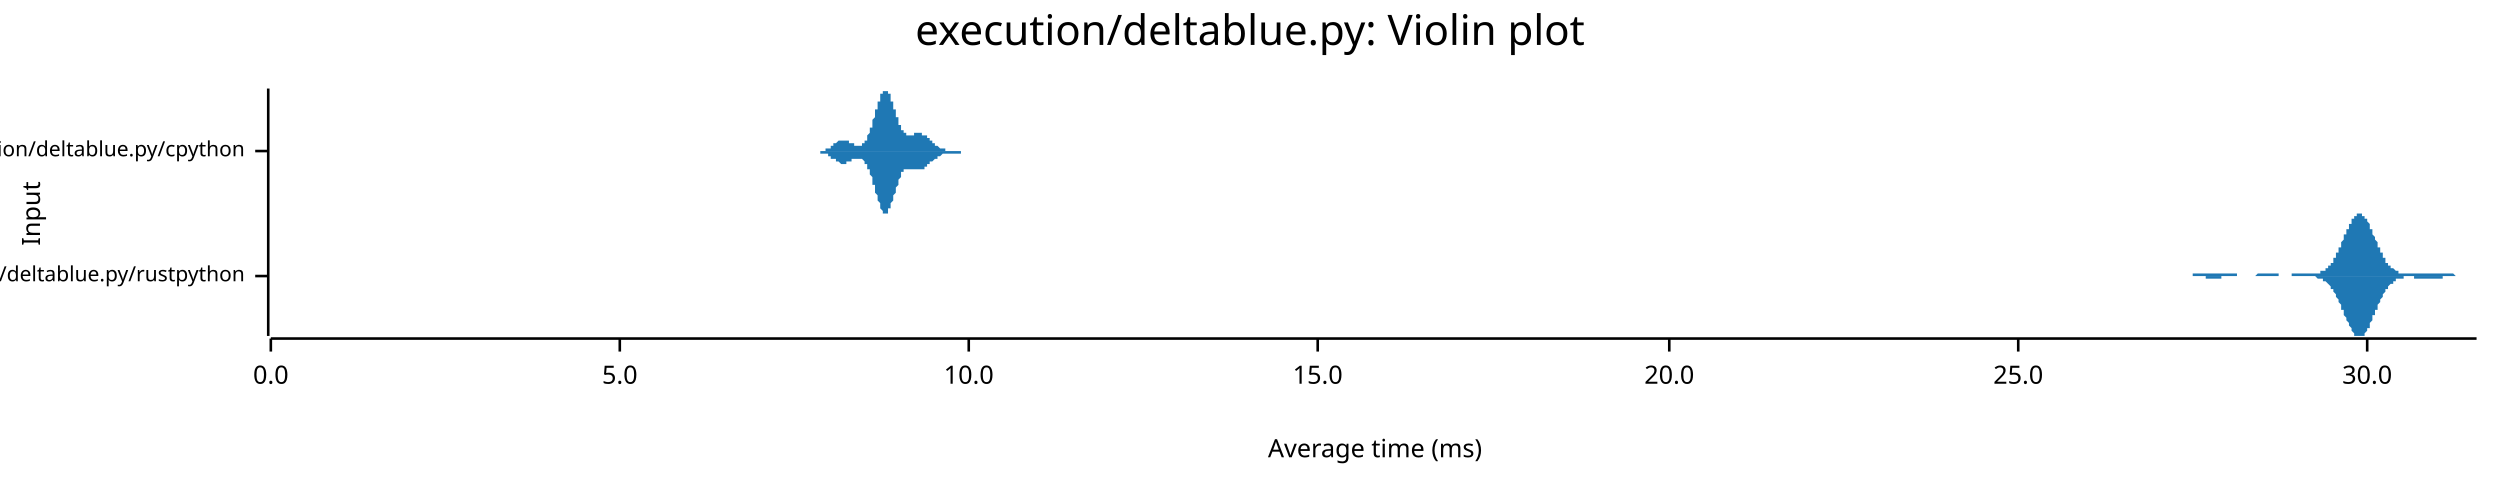
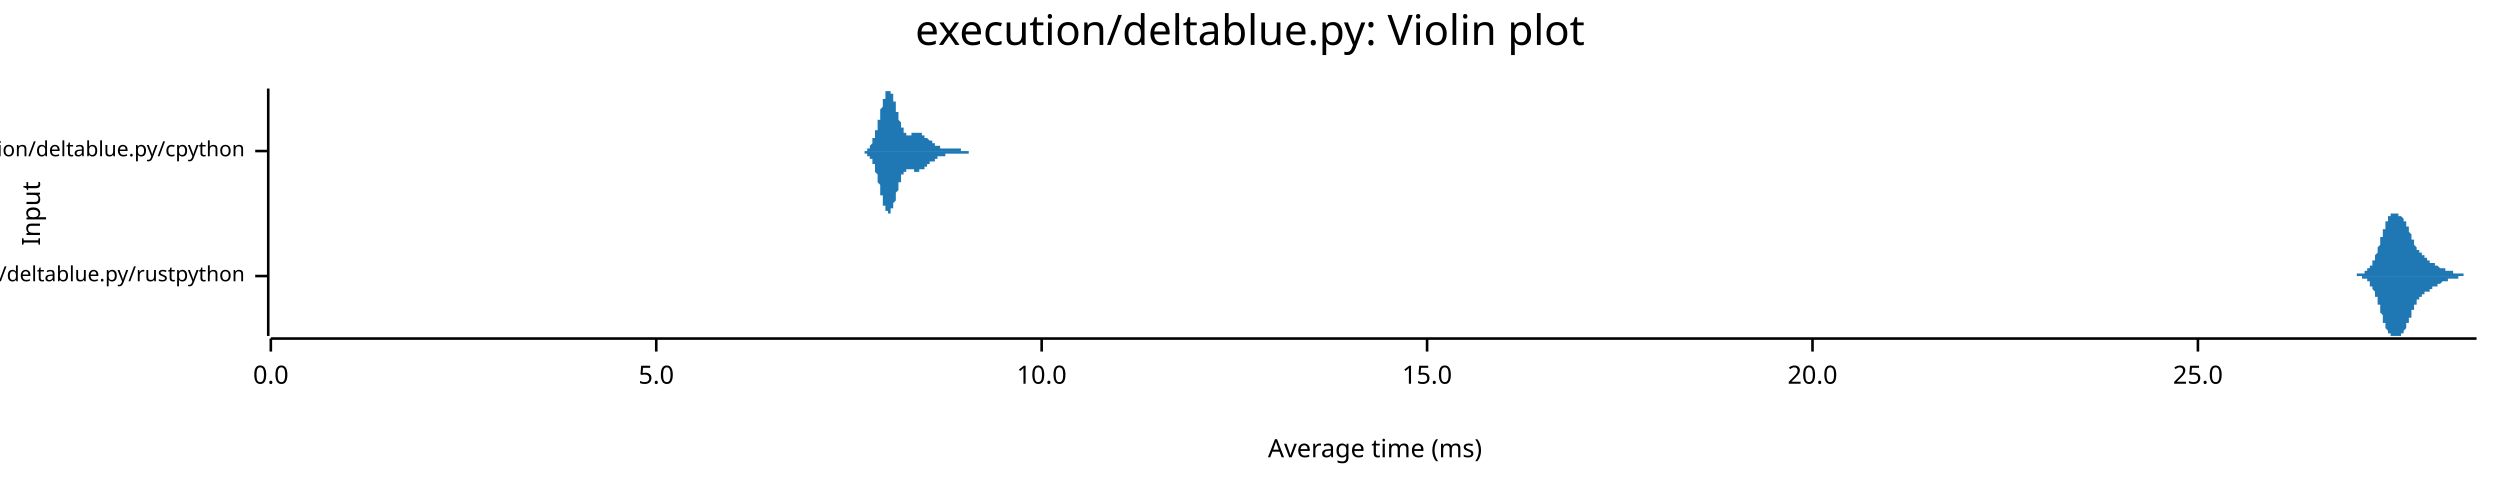
<svg xmlns="http://www.w3.org/2000/svg" width="960" height="186" viewBox="0 0 960 186">
  <text x="480" y="5" dy="0.76em" text-anchor="middle" font-family="sans-serif" font-size="16.129" opacity="1" fill="#000000">
execution/deltablue.py: Violin plot
</text>
  <text x="8" y="82" dy="0.76em" text-anchor="middle" font-family="sans-serif" font-size="9.677" opacity="1" fill="#000000" transform="rotate(270, 8, 82)">
Input
</text>
  <text x="528" y="178" dy="-0.5ex" text-anchor="middle" font-family="sans-serif" font-size="9.677" opacity="1" fill="#000000">
Average time (ms)
</text>
  <polyline fill="none" opacity="1" stroke="#000000" stroke-width="1" points="103,34 103,129 " />
  <text x="94" y="106" dy="0.5ex" text-anchor="end" font-family="sans-serif" font-size="8.065" opacity="1" fill="#000000">
execution/deltablue.py/rustpython
</text>
  <polyline fill="none" opacity="1" stroke="#000000" stroke-width="1" points="98,106 103,106 " />
  <text x="94" y="58" dy="0.5ex" text-anchor="end" font-family="sans-serif" font-size="8.065" opacity="1" fill="#000000">
execution/deltablue.py/cpython
</text>
  <polyline fill="none" opacity="1" stroke="#000000" stroke-width="1" points="98,58 103,58 " />
  <polyline fill="none" opacity="1" stroke="#000000" stroke-width="1" points="104,130 951,130 " />
  <text x="104" y="140" dy="0.76em" text-anchor="middle" font-family="sans-serif" font-size="9.677" opacity="1" fill="#000000">
0.0
</text>
  <polyline fill="none" opacity="1" stroke="#000000" stroke-width="1" points="104,130 104,135 " />
-   <text x="238" y="140" dy="0.76em" text-anchor="middle" font-family="sans-serif" font-size="9.677" opacity="1" fill="#000000">
+   <text x="252" y="140" dy="0.76em" text-anchor="middle" font-family="sans-serif" font-size="9.677" opacity="1" fill="#000000">
5.0
</text>
-   <polyline fill="none" opacity="1" stroke="#000000" stroke-width="1" points="238,130 238,135 " />
-   <text x="372" y="140" dy="0.76em" text-anchor="middle" font-family="sans-serif" font-size="9.677" opacity="1" fill="#000000">
+   <polyline fill="none" opacity="1" stroke="#000000" stroke-width="1" points="252,130 252,135 " />
+   <text x="400" y="140" dy="0.76em" text-anchor="middle" font-family="sans-serif" font-size="9.677" opacity="1" fill="#000000">
10.0
</text>
-   <polyline fill="none" opacity="1" stroke="#000000" stroke-width="1" points="372,130 372,135 " />
-   <text x="506" y="140" dy="0.76em" text-anchor="middle" font-family="sans-serif" font-size="9.677" opacity="1" fill="#000000">
+   <polyline fill="none" opacity="1" stroke="#000000" stroke-width="1" points="400,130 400,135 " />
+   <text x="548" y="140" dy="0.76em" text-anchor="middle" font-family="sans-serif" font-size="9.677" opacity="1" fill="#000000">
15.0
</text>
-   <polyline fill="none" opacity="1" stroke="#000000" stroke-width="1" points="506,130 506,135 " />
-   <text x="641" y="140" dy="0.76em" text-anchor="middle" font-family="sans-serif" font-size="9.677" opacity="1" fill="#000000">
+   <polyline fill="none" opacity="1" stroke="#000000" stroke-width="1" points="548,130 548,135 " />
+   <text x="696" y="140" dy="0.76em" text-anchor="middle" font-family="sans-serif" font-size="9.677" opacity="1" fill="#000000">
20.0
</text>
-   <polyline fill="none" opacity="1" stroke="#000000" stroke-width="1" points="641,130 641,135 " />
-   <text x="775" y="140" dy="0.76em" text-anchor="middle" font-family="sans-serif" font-size="9.677" opacity="1" fill="#000000">
+   <polyline fill="none" opacity="1" stroke="#000000" stroke-width="1" points="696,130 696,135 " />
+   <text x="844" y="140" dy="0.76em" text-anchor="middle" font-family="sans-serif" font-size="9.677" opacity="1" fill="#000000">
25.0
</text>
-   <polyline fill="none" opacity="1" stroke="#000000" stroke-width="1" points="775,130 775,135 " />
-   <text x="909" y="140" dy="0.76em" text-anchor="middle" font-family="sans-serif" font-size="9.677" opacity="1" fill="#000000">
- 30.0
- </text>
-   <polyline fill="none" opacity="1" stroke="#000000" stroke-width="1" points="909,130 909,135 " />
-   <polygon opacity="1" fill="#1F78B4" points="834,106 835,106 835,106 835,106 835,106 835,106 836,106 836,106 836,106 836,106 837,106 837,106 837,106 837,106 838,106 838,106 838,106 838,106 838,106 839,106 839,106 839,106 839,106 840,106 840,106 840,106 840,106 841,106 841,106 841,106 841,106 841,106 842,106 842,105 842,105 842,105 843,105 843,105 843,105 843,105 844,105 844,105 844,105 844,105 845,105 845,105 845,105 845,105 845,105 846,105 846,105 846,105 846,105 847,105 847,105 847,105 847,105 848,105 848,105 848,105 848,105 848,105 849,105 849,105 849,105 849,105 850,105 850,105 850,105 850,105 851,105 851,105 851,105 851,105 852,105 852,105 852,105 852,105 852,105 853,105 853,105 853,105 853,105 854,105 854,105 854,105 854,105 855,105 855,105 855,105 855,105 855,105 856,105 856,105 856,105 856,105 857,105 857,105 857,105 857,105 858,105 858,105 858,105 858,105 858,105 859,105 859,106 859,106 859,106 860,106 860,106 860,106 860,106 861,106 861,106 861,106 861,106 862,106 862,106 862,106 862,106 862,106 863,106 863,106 863,106 863,106 864,106 864,106 864,106 864,106 865,106 865,106 865,106 865,106 865,106 866,106 866,106 866,106 866,106 867,105 867,105 867,105 867,105 868,105 868,105 868,105 868,105 869,105 869,105 869,105 869,105 869,105 870,105 870,105 870,105 870,105 871,105 871,105 871,105 871,105 872,105 872,105 872,105 872,105 872,105 873,105 873,105 873,105 873,105 874,105 874,105 874,105 874,105 875,105 875,106 875,106 875,106 876,106 876,106 876,106 876,106 876,106 877,106 877,106 877,106 877,106 878,106 878,106 878,106 878,106 879,106 879,106 879,106 879,106 879,106 880,106 880,105 880,105 880,105 881,105 881,105 881,105 881,105 882,105 882,105 882,105 882,105 882,105 883,105 883,105 883,105 883,105 884,105 884,105 884,105 884,105 885,105 885,105 885,105 885,105 886,105 886,105 886,105 886,105 886,105 887,105 887,105 887,105 887,105 888,105 888,105 888,105 888,105 889,105 889,105 889,105 889,105 889,105 890,105 890,105 890,105 890,105 891,105 891,105 891,105 891,104 892,104 892,104 892,104 892,104 893,104 893,104 893,103 893,103 893,103 894,103 894,103 894,102 894,102 895,102 895,102 895,101 895,101 896,101 896,100 896,100 896,100 896,99 897,99 897,98 897,98 897,97 898,97 898,96 898,96 898,95 899,95 899,94 899,94 899,93 899,93 900,92 900,92 900,91 900,90 901,90 901,89 901,89 901,88 902,88 902,87 902,87 902,86 903,86 903,85 903,85 903,84 903,84 904,84 904,83 904,83 904,83 905,83 905,82 905,82 905,82 906,82 906,82 906,82 906,82 906,82 907,82 907,82 907,82 907,83 908,83 908,83 908,84 908,84 909,84 909,85 909,85 909,85 910,86 910,86 910,87 910,87 910,88 911,88 911,89 911,89 911,90 912,91 912,91 912,92 912,92 913,93 913,93 913,94 913,94 913,95 914,95 914,96 914,96 914,97 915,97 915,98 915,98 915,99 916,99 916,99 916,100 916,100 916,101 917,101 917,101 917,101 917,102 918,102 918,102 918,102 918,103 919,103 919,103 919,103 919,103 920,104 920,104 920,104 920,104 920,104 921,104 921,104 921,104 921,105 922,105 922,105 922,105 922,105 923,105 923,105 923,105 923,105 923,105 924,105 924,105 924,105 924,105 925,105 925,105 925,105 925,105 926,105 926,105 926,105 926,105 927,105 927,105 927,105 927,105 927,105 928,105 928,105 928,105 928,105 929,105 929,105 929,105 929,105 930,105 930,105 930,105 930,105 930,105 931,105 931,105 931,105 931,105 932,105 932,105 932,105 932,105 933,105 933,105 933,105 933,105 933,105 934,105 934,105 934,105 934,105 935,105 935,105 935,105 935,105 936,105 936,105 936,105 936,105 937,105 937,105 937,105 937,105 937,105 938,105 938,105 938,105 938,105 939,105 939,105 939,105 939,105 940,105 940,105 940,105 940,105 940,105 941,105 941,105 941,105 941,105 942,105 942,105 942,105 942,105 943,106 943,106 943,106 943,106 944,106 944,106 944,106 944,106 944,106 945,106 945,106 945,106 945,106 946,106 946,106 946,106 946,106 947,106 947,106 947,106 947,106 947,106 948,106 948,106 948,106 948,106 949,106 949,106 949,106 949,106 950,106 950,106 950,106 950,106 951,106 951,106 834,106 " />
-   <polygon opacity="1" fill="#1F78B4" points="834,106 835,106 835,106 835,106 835,106 835,106 836,106 836,106 836,106 836,106 837,106 837,106 837,106 837,106 838,106 838,106 838,106 838,106 838,106 839,106 839,106 839,106 839,106 840,106 840,106 840,106 840,106 841,106 841,106 841,106 841,106 841,106 842,106 842,106 842,106 842,106 843,106 843,106 843,106 843,106 844,106 844,106 844,106 844,106 845,106 845,106 845,106 845,106 845,106 846,106 846,106 846,106 846,106 847,106 847,106 847,107 847,107 848,107 848,107 848,107 848,107 848,107 849,107 849,107 849,107 849,107 850,107 850,107 850,107 850,107 851,107 851,107 851,107 851,107 852,107 852,107 852,107 852,107 852,107 853,107 853,107 853,107 853,106 854,106 854,106 854,106 854,106 855,106 855,106 855,106 855,106 855,106 856,106 856,106 856,106 856,106 857,106 857,106 857,106 857,106 858,106 858,106 858,106 858,106 858,106 859,106 859,106 859,106 859,106 860,106 860,106 860,106 860,106 861,106 861,106 861,106 861,106 862,106 862,106 862,106 862,106 862,106 863,106 863,106 863,106 863,106 864,106 864,106 864,106 864,106 865,106 865,106 865,106 865,106 865,106 866,106 866,106 866,106 866,106 867,106 867,106 867,106 867,106 868,106 868,106 868,106 868,106 869,106 869,106 869,106 869,106 869,106 870,106 870,106 870,106 870,106 871,106 871,106 871,106 871,106 872,106 872,106 872,106 872,106 872,106 873,106 873,106 873,106 873,106 874,106 874,106 874,106 874,106 875,106 875,106 875,106 875,106 876,106 876,106 876,106 876,106 876,106 877,106 877,106 877,106 877,106 878,106 878,106 878,106 878,106 879,106 879,106 879,106 879,106 879,106 880,106 880,106 880,106 880,106 881,106 881,106 881,106 881,106 882,106 882,106 882,106 882,106 882,106 883,106 883,106 883,106 883,106 884,106 884,106 884,106 884,106 885,106 885,106 885,106 885,106 886,106 886,106 886,106 886,106 886,106 887,106 887,106 887,106 887,106 888,106 888,106 888,106 888,106 889,106 889,106 889,106 889,106 889,106 890,107 890,107 890,107 890,107 891,107 891,107 891,107 891,107 892,107 892,107 892,107 892,108 893,108 893,108 893,108 893,108 893,108 894,109 894,109 894,109 894,109 895,110 895,110 895,110 895,111 896,111 896,111 896,112 896,112 896,112 897,113 897,113 897,114 897,114 898,115 898,115 898,116 898,116 899,117 899,117 899,118 899,118 899,119 900,119 900,120 900,121 900,121 901,122 901,122 901,123 901,123 902,124 902,124 902,125 902,125 903,126 903,126 903,127 903,127 903,127 904,128 904,128 904,128 904,129 905,129 905,129 905,129 905,129 906,129 906,129 906,129 906,129 906,129 907,129 907,129 907,129 907,129 908,129 908,128 908,128 908,128 909,127 909,127 909,127 909,126 910,126 910,125 910,125 910,124 910,124 911,123 911,123 911,122 911,121 912,121 912,120 912,120 912,119 913,119 913,118 913,118 913,117 913,117 914,116 914,116 914,115 914,115 915,114 915,114 915,113 915,113 916,112 916,112 916,112 916,111 916,111 917,111 917,110 917,110 917,110 918,109 918,109 918,109 918,109 919,109 919,108 919,108 919,108 920,108 920,108 920,108 920,107 920,107 921,107 921,107 921,107 921,107 922,107 922,107 922,107 922,107 923,107 923,107 923,107 923,106 923,106 924,106 924,106 924,106 924,106 925,106 925,106 925,106 925,106 926,106 926,106 926,106 926,106 927,106 927,106 927,106 927,106 927,107 928,107 928,107 928,107 928,107 929,107 929,107 929,107 929,107 930,107 930,107 930,107 930,107 930,107 931,107 931,107 931,107 931,107 932,107 932,107 932,107 932,107 933,107 933,107 933,107 933,107 933,107 934,107 934,107 934,107 934,107 935,107 935,107 935,107 935,107 936,107 936,107 936,107 936,107 937,107 937,107 937,107 937,107 937,107 938,107 938,106 938,106 938,106 939,106 939,106 939,106 939,106 940,106 940,106 940,106 940,106 940,106 941,106 941,106 941,106 941,106 942,106 942,106 942,106 942,106 943,106 943,106 943,106 943,106 944,106 944,106 944,106 944,106 944,106 945,106 945,106 945,106 945,106 946,106 946,106 946,106 946,106 947,106 947,106 947,106 947,106 947,106 948,106 948,106 948,106 948,106 949,106 949,106 949,106 949,106 950,106 950,106 950,106 950,106 951,106 951,106 834,106 " />
-   <polygon opacity="1" fill="#1F78B4" points="312,58 312,58 312,58 312,58 312,58 312,58 312,58 312,58 313,58 313,58 313,58 313,58 313,58 313,58 313,58 314,58 314,58 314,58 314,58 314,58 314,58 314,58 314,58 315,58 315,58 315,58 315,58 315,58 315,58 315,58 315,58 316,58 316,58 316,58 316,58 316,58 316,58 316,58 317,58 317,58 317,57 317,57 317,57 317,57 317,57 317,57 318,57 318,57 318,57 318,57 318,57 318,57 318,57 318,57 319,57 319,56 319,56 319,56 319,56 319,56 319,56 319,56 320,56 320,56 320,56 320,56 320,55 320,55 320,55 321,55 321,55 321,55 321,55 321,55 321,55 321,55 321,55 322,54 322,54 322,54 322,54 322,54 322,54 322,54 322,54 323,54 323,54 323,54 323,54 323,54 323,54 323,54 324,54 324,54 324,54 324,54 324,54 324,54 324,54 324,54 325,54 325,54 325,54 325,54 325,54 325,54 325,54 325,54 326,54 326,54 326,54 326,54 326,54 326,54 326,54 326,55 327,55 327,55 327,55 327,55 327,55 327,55 327,55 328,55 328,55 328,55 328,55 328,55 328,55 328,55 328,56 329,56 329,56 329,56 329,56 329,56 329,56 329,56 329,56 330,56 330,56 330,56 330,56 330,56 330,56 330,56 331,56 331,56 331,56 331,55 331,55 331,55 331,55 331,55 332,55 332,55 332,55 332,55 332,54 332,54 332,54 332,54 333,54 333,53 333,53 333,53 333,53 333,52 333,52 333,52 334,51 334,51 334,51 334,50 334,50 334,50 334,49 335,49 335,48 335,48 335,48 335,47 335,47 335,46 335,46 336,45 336,45 336,44 336,44 336,44 336,43 336,43 336,42 337,42 337,41 337,41 337,40 337,40 337,39 337,39 338,39 338,38 338,38 338,38 338,37 338,37 338,37 338,36 339,36 339,36 339,35 339,35 339,35 339,35 339,35 339,35 340,35 340,35 340,35 340,34 340,35 340,35 340,35 340,35 341,35 341,35 341,35 341,35 341,36 341,36 341,36 342,36 342,37 342,37 342,37 342,38 342,38 342,38 342,39 343,39 343,39 343,40 343,40 343,41 343,41 343,42 343,42 344,42 344,43 344,43 344,44 344,44 344,45 344,45 345,45 345,46 345,46 345,46 345,47 345,47 345,48 345,48 346,48 346,49 346,49 346,49 346,49 346,50 346,50 346,50 347,50 347,50 347,51 347,51 347,51 347,51 347,51 347,51 348,51 348,52 348,52 348,52 348,52 348,52 348,52 349,52 349,52 349,52 349,52 349,52 349,52 349,52 349,52 350,52 350,52 350,52 350,52 350,52 350,52 350,52 350,52 351,52 351,51 351,51 351,51 351,51 351,51 351,51 352,51 352,51 352,51 352,51 352,51 352,51 352,51 352,51 353,51 353,51 353,51 353,51 353,51 353,51 353,51 353,51 354,51 354,51 354,51 354,51 354,51 354,51 354,51 354,52 355,52 355,52 355,52 355,52 355,52 355,52 355,52 356,52 356,52 356,53 356,53 356,53 356,53 356,53 356,53 357,53 357,53 357,53 357,54 357,54 357,54 357,54 357,54 358,54 358,54 358,54 358,55 358,55 358,55 358,55 359,55 359,55 359,55 359,55 359,56 359,56 359,56 359,56 360,56 360,56 360,56 360,56 360,56 360,56 360,56 360,56 361,57 361,57 361,57 361,57 361,57 361,57 361,57 361,57 362,57 362,57 362,57 362,57 362,57 362,57 362,57 363,57 363,57 363,57 363,57 363,57 363,57 363,57 363,58 364,58 364,58 364,58 364,58 364,58 364,58 364,58 364,58 365,58 365,58 365,58 365,58 365,58 365,58 365,58 366,58 366,58 366,58 366,58 366,58 366,58 366,58 366,58 367,58 367,58 367,58 367,58 367,58 367,58 367,58 367,58 368,58 368,58 368,58 368,58 368,58 368,58 368,58 368,58 369,58 369,58 369,58 369,58 369,58 369,58 369,58 370,58 370,58 370,58 370,58 370,58 370,58 370,58 370,58 371,58 371,58 371,58 371,58 371,58 371,58 371,58 371,58 372,58 372,58 372,58 372,58 372,58 372,58 372,58 373,58 373,58 373,58 373,58 373,58 373,58 373,58 373,58 374,58 374,58 374,58 374,58 374,58 374,58 374,58 374,58 375,58 375,58 375,58 375,58 375,58 375,58 375,58 375,58 376,58 376,58 376,58 376,58 376,58 376,58 376,58 312,58 " />
-   <polygon opacity="1" fill="#1F78B4" points="312,58 312,58 312,58 312,58 312,58 312,58 312,58 312,58 313,58 313,58 313,58 313,58 313,58 313,58 313,58 314,58 314,58 314,58 314,58 314,58 314,58 314,58 314,58 315,58 315,58 315,59 315,59 315,59 315,59 315,59 315,59 316,59 316,59 316,59 316,59 316,59 316,59 316,59 317,59 317,59 317,59 317,59 317,59 317,59 317,59 317,59 318,59 318,59 318,60 318,60 318,60 318,60 318,60 318,60 319,60 319,60 319,60 319,60 319,60 319,60 319,60 319,61 320,61 320,61 320,61 320,61 320,61 320,61 320,61 321,61 321,61 321,61 321,62 321,62 321,62 321,62 321,62 322,62 322,62 322,62 322,62 322,62 322,62 322,62 322,62 323,63 323,63 323,63 323,63 323,63 323,63 323,63 324,63 324,63 324,63 324,63 324,63 324,63 324,63 324,63 325,63 325,63 325,63 325,63 325,63 325,63 325,63 325,62 326,62 326,62 326,62 326,62 326,62 326,62 326,62 326,62 327,62 327,62 327,62 327,62 327,62 327,62 327,61 328,61 328,61 328,61 328,61 328,61 328,61 328,61 328,61 329,61 329,61 329,61 329,61 329,61 329,61 329,61 329,61 330,61 330,61 330,61 330,61 330,61 330,61 330,61 331,61 331,61 331,61 331,61 331,61 331,61 331,61 331,61 332,62 332,62 332,62 332,62 332,62 332,62 332,63 332,63 333,63 333,63 333,63 333,64 333,64 333,64 333,64 333,65 334,65 334,65 334,66 334,66 334,67 334,67 334,67 335,68 335,68 335,68 335,69 335,69 335,70 335,70 335,71 336,71 336,72 336,72 336,73 336,73 336,73 336,74 336,74 337,75 337,75 337,76 337,76 337,77 337,77 337,77 338,78 338,78 338,79 338,79 338,79 338,80 338,80 338,80 339,81 339,81 339,81 339,81 339,81 339,82 339,82 339,82 340,82 340,82 340,82 340,82 340,82 340,82 340,82 340,82 341,82 341,82 341,81 341,81 341,81 341,81 341,80 342,80 342,80 342,80 342,79 342,79 342,79 342,78 342,78 343,77 343,77 343,77 343,76 343,76 343,75 343,75 343,75 344,74 344,74 344,73 344,73 344,72 344,72 344,72 345,71 345,71 345,70 345,70 345,70 345,69 345,69 345,69 346,68 346,68 346,68 346,67 346,67 346,67 346,67 346,66 347,66 347,66 347,66 347,66 347,65 347,65 347,65 347,65 348,65 348,65 348,65 348,65 348,65 348,65 348,65 349,65 349,65 349,65 349,65 349,65 349,65 349,65 349,65 350,65 350,65 350,65 350,65 350,65 350,65 350,65 350,65 351,65 351,65 351,65 351,65 351,65 351,65 351,65 352,65 352,65 352,65 352,65 352,65 352,65 352,65 352,65 353,65 353,65 353,65 353,65 353,65 353,65 353,65 353,65 354,65 354,65 354,65 354,65 354,65 354,65 354,65 354,65 355,65 355,65 355,65 355,65 355,65 355,64 355,64 356,64 356,64 356,64 356,64 356,64 356,64 356,64 356,63 357,63 357,63 357,63 357,63 357,63 357,63 357,63 357,62 358,62 358,62 358,62 358,62 358,62 358,62 358,62 359,61 359,61 359,61 359,61 359,61 359,61 359,61 359,61 360,61 360,61 360,60 360,60 360,60 360,60 360,60 360,60 361,60 361,60 361,60 361,60 361,60 361,60 361,60 361,60 362,59 362,59 362,59 362,59 362,59 362,59 362,59 363,59 363,59 363,59 363,59 363,59 363,59 363,59 363,59 364,59 364,59 364,59 364,59 364,59 364,59 364,59 364,59 365,59 365,59 365,59 365,59 365,59 365,59 365,59 366,59 366,59 366,59 366,59 366,59 366,59 366,59 366,59 367,59 367,59 367,59 367,59 367,59 367,59 367,59 367,59 368,59 368,59 368,59 368,59 368,59 368,59 368,59 368,59 369,59 369,59 369,58 369,58 369,58 369,58 369,58 370,58 370,58 370,58 370,58 370,58 370,58 370,58 370,58 371,58 371,58 371,58 371,58 371,58 371,58 371,58 371,58 372,58 372,58 372,58 372,58 372,58 372,58 372,58 373,58 373,58 373,58 373,58 373,58 373,58 373,58 373,58 374,58 374,58 374,58 374,58 374,58 374,58 374,58 374,58 375,58 375,58 375,58 375,58 375,58 375,58 375,58 375,58 376,58 376,58 376,58 376,58 376,58 376,58 376,58 312,58 " />
+   <polyline fill="none" opacity="1" stroke="#000000" stroke-width="1" points="844,130 844,135 " />
+   <polygon opacity="1" fill="#1F78B4" points="902,106 902,106 902,106 902,106 902,106 902,106 902,106 902,106 903,106 903,106 903,106 903,106 903,106 903,106 903,106 903,106 903,106 903,106 904,106 904,106 904,106 904,106 904,106 904,106 904,106 904,106 904,106 904,106 905,106 905,106 905,106 905,106 905,106 905,106 905,106 905,106 905,105 905,105 906,105 906,105 906,105 906,105 906,105 906,105 906,105 906,105 906,105 906,105 906,105 907,105 907,105 907,105 907,105 907,105 907,105 907,105 907,105 907,105 907,105 908,105 908,105 908,105 908,105 908,104 908,104 908,104 908,104 908,104 908,104 909,104 909,104 909,104 909,104 909,104 909,104 909,104 909,103 909,103 909,103 910,103 910,103 910,103 910,103 910,103 910,103 910,102 910,102 910,102 910,102 910,102 911,102 911,102 911,101 911,101 911,101 911,101 911,101 911,100 911,100 911,100 912,100 912,100 912,99 912,99 912,99 912,99 912,98 912,98 912,98 912,98 913,97 913,97 913,97 913,97 913,96 913,96 913,96 913,95 913,95 913,95 914,94 914,94 914,94 914,93 914,93 914,93 914,92 914,92 914,92 914,91 914,91 915,91 915,90 915,90 915,90 915,89 915,89 915,89 915,89 915,88 915,88 916,88 916,87 916,87 916,87 916,86 916,86 916,86 916,86 916,85 916,85 917,85 917,85 917,85 917,84 917,84 917,84 917,84 917,84 917,84 917,83 918,83 918,83 918,83 918,83 918,83 918,83 918,83 918,83 918,82 918,82 918,82 919,82 919,82 919,82 919,82 919,82 919,82 919,82 919,82 919,82 919,82 920,82 920,82 920,82 920,82 920,82 920,82 920,82 920,82 920,82 920,82 921,82 921,82 921,82 921,82 921,82 921,82 921,82 921,82 921,82 921,83 922,83 922,83 922,83 922,83 922,83 922,83 922,83 922,83 922,83 922,83 922,83 923,84 923,84 923,84 923,84 923,84 923,84 923,84 923,85 923,85 923,85 924,85 924,85 924,85 924,86 924,86 924,86 924,86 924,87 924,87 924,87 925,87 925,87 925,88 925,88 925,88 925,88 925,89 925,89 925,89 925,89 926,90 926,90 926,90 926,91 926,91 926,91 926,91 926,92 926,92 926,92 926,92 927,92 927,93 927,93 927,93 927,93 927,94 927,94 927,94 927,94 927,94 928,95 928,95 928,95 928,95 928,95 928,96 928,96 928,96 928,96 928,96 929,96 929,96 929,97 929,97 929,97 929,97 929,97 929,97 929,97 929,97 930,97 930,98 930,98 930,98 930,98 930,98 930,98 930,98 930,98 930,98 931,98 931,98 931,99 931,99 931,99 931,99 931,99 931,99 931,99 931,99 931,99 932,99 932,99 932,99 932,99 932,100 932,100 932,100 932,100 932,100 932,100 933,100 933,100 933,100 933,100 933,100 933,100 933,100 933,100 933,101 933,101 934,101 934,101 934,101 934,101 934,101 934,101 934,101 934,101 934,101 934,101 935,101 935,101 935,101 935,101 935,102 935,102 935,102 935,102 935,102 935,102 935,102 936,102 936,102 936,102 936,102 936,102 936,102 936,102 936,102 936,102 936,102 937,103 937,103 937,103 937,103 937,103 937,103 937,103 937,103 937,103 937,103 938,103 938,103 938,103 938,103 938,103 938,103 938,103 938,103 938,103 938,103 939,103 939,103 939,103 939,104 939,104 939,104 939,104 939,104 939,104 939,104 939,104 940,104 940,104 940,104 940,104 940,104 940,104 940,104 940,104 940,104 940,104 941,104 941,104 941,104 941,104 941,104 941,104 941,104 941,104 941,104 941,104 942,104 942,104 942,104 942,104 942,104 942,104 942,104 942,105 942,105 942,105 943,105 943,105 943,105 943,105 943,105 943,105 943,105 943,105 943,105 943,105 943,105 944,105 944,105 944,105 944,105 944,105 944,105 944,105 944,105 944,105 944,105 945,105 945,105 945,105 945,105 945,105 945,105 945,105 945,105 945,105 945,105 946,105 946,105 946,105 946,105 946,105 946,105 946,105 946,105 946,106 946,106 947,106 947,106 947,106 947,106 947,106 947,106 947,106 947,106 947,106 947,106 947,106 948,106 948,106 948,106 948,106 948,106 948,106 948,106 948,106 948,106 948,106 949,106 949,106 949,106 949,106 949,106 949,106 949,106 949,106 949,106 949,106 950,106 950,106 950,106 950,106 950,106 950,106 950,106 950,106 950,106 950,106 951,106 951,106 902,106 " />
+   <polygon opacity="1" fill="#1F78B4" points="902,106 902,106 902,106 902,106 902,106 902,106 902,106 902,106 903,106 903,106 903,106 903,106 903,106 903,106 903,106 903,106 903,106 903,106 904,106 904,106 904,106 904,106 904,106 904,106 904,106 904,106 904,106 904,106 905,106 905,106 905,106 905,106 905,106 905,106 905,106 905,106 905,106 905,106 906,106 906,106 906,106 906,106 906,106 906,106 906,106 906,106 906,106 906,106 906,106 907,106 907,106 907,106 907,106 907,106 907,107 907,107 907,107 907,107 907,107 908,107 908,107 908,107 908,107 908,107 908,107 908,107 908,107 908,107 908,107 909,107 909,108 909,108 909,108 909,108 909,108 909,108 909,108 909,108 909,108 910,108 910,108 910,109 910,109 910,109 910,109 910,109 910,109 910,109 910,110 910,110 911,110 911,110 911,110 911,110 911,110 911,111 911,111 911,111 911,111 911,111 912,112 912,112 912,112 912,112 912,113 912,113 912,113 912,113 912,114 912,114 913,114 913,114 913,115 913,115 913,115 913,115 913,116 913,116 913,116 913,117 914,117 914,117 914,118 914,118 914,118 914,119 914,119 914,119 914,120 914,120 914,120 915,121 915,121 915,121 915,122 915,122 915,122 915,123 915,123 915,123 915,124 916,124 916,124 916,124 916,125 916,125 916,125 916,126 916,126 916,126 916,126 917,127 917,127 917,127 917,127 917,127 917,127 917,128 917,128 917,128 917,128 918,128 918,128 918,129 918,129 918,129 918,129 918,129 918,129 918,129 918,129 918,129 919,129 919,129 919,129 919,129 919,129 919,129 919,129 919,129 919,129 919,129 920,129 920,129 920,129 920,129 920,129 920,129 920,129 920,129 920,129 920,129 921,129 921,129 921,129 921,129 921,129 921,129 921,129 921,129 921,129 921,129 922,129 922,129 922,129 922,129 922,129 922,129 922,128 922,128 922,128 922,128 922,128 923,128 923,128 923,128 923,128 923,127 923,127 923,127 923,127 923,127 923,127 924,126 924,126 924,126 924,126 924,126 924,125 924,125 924,125 924,125 924,124 925,124 925,124 925,124 925,124 925,123 925,123 925,123 925,123 925,122 925,122 926,122 926,122 926,121 926,121 926,121 926,120 926,120 926,120 926,120 926,119 926,119 927,119 927,119 927,119 927,118 927,118 927,118 927,118 927,117 927,117 927,117 928,117 928,117 928,117 928,116 928,116 928,116 928,116 928,116 928,116 928,115 929,115 929,115 929,115 929,115 929,115 929,115 929,114 929,114 929,114 929,114 930,114 930,114 930,114 930,114 930,114 930,114 930,113 930,113 930,113 930,113 931,113 931,113 931,113 931,113 931,113 931,113 931,113 931,113 931,112 931,112 931,112 932,112 932,112 932,112 932,112 932,112 932,112 932,112 932,112 932,112 932,112 933,112 933,111 933,111 933,111 933,111 933,111 933,111 933,111 933,111 933,111 934,111 934,111 934,111 934,111 934,111 934,111 934,110 934,110 934,110 934,110 935,110 935,110 935,110 935,110 935,110 935,110 935,110 935,110 935,110 935,110 935,110 936,110 936,109 936,109 936,109 936,109 936,109 936,109 936,109 936,109 936,109 937,109 937,109 937,109 937,109 937,109 937,109 937,109 937,109 937,109 937,109 938,108 938,108 938,108 938,108 938,108 938,108 938,108 938,108 938,108 938,108 939,108 939,108 939,108 939,108 939,108 939,108 939,108 939,108 939,108 939,108 939,108 940,108 940,108 940,108 940,108 940,108 940,108 940,108 940,108 940,107 940,107 941,107 941,107 941,107 941,107 941,107 941,107 941,107 941,107 941,107 941,107 942,107 942,107 942,107 942,107 942,107 942,107 942,107 942,107 942,107 942,107 943,107 943,107 943,107 943,107 943,107 943,107 943,107 943,107 943,107 943,107 943,107 944,107 944,107 944,107 944,107 944,106 944,106 944,106 944,106 944,106 944,106 945,106 945,106 945,106 945,106 945,106 945,106 945,106 945,106 945,106 945,106 946,106 946,106 946,106 946,106 946,106 946,106 946,106 946,106 946,106 946,106 947,106 947,106 947,106 947,106 947,106 947,106 947,106 947,106 947,106 947,106 947,106 948,106 948,106 948,106 948,106 948,106 948,106 948,106 948,106 948,106 948,106 949,106 949,106 949,106 949,106 949,106 949,106 949,106 949,106 949,106 949,106 950,106 950,106 950,106 950,106 950,106 950,106 950,106 950,106 950,106 950,106 951,106 951,106 902,106 " />
+   <polygon opacity="1" fill="#1F78B4" points="330,58 330,58 330,58 330,58 330,58 330,58 330,58 331,58 331,58 331,58 331,58 331,58 331,58 331,58 331,58 331,58 331,58 331,58 332,58 332,58 332,58 332,58 332,58 332,58 332,58 332,58 332,58 332,58 333,58 333,58 333,58 333,58 333,57 333,57 333,57 333,57 333,57 333,57 333,57 334,57 334,57 334,57 334,57 334,56 334,56 334,56 334,56 334,56 334,56 334,56 335,55 335,55 335,55 335,55 335,55 335,54 335,54 335,54 335,54 335,53 336,53 336,53 336,53 336,52 336,52 336,52 336,51 336,51 336,51 336,50 336,50 337,50 337,49 337,49 337,49 337,48 337,48 337,47 337,47 337,47 337,46 338,46 338,45 338,45 338,45 338,44 338,44 338,43 338,43 338,42 338,42 338,42 339,41 339,41 339,40 339,40 339,40 339,39 339,39 339,39 339,38 339,38 340,38 340,37 340,37 340,37 340,36 340,36 340,36 340,36 340,35 340,35 340,35 341,35 341,35 341,35 341,35 341,35 341,35 341,35 341,34 341,35 341,35 342,35 342,35 342,35 342,35 342,35 342,35 342,35 342,35 342,36 342,36 342,36 343,36 343,36 343,37 343,37 343,37 343,38 343,38 343,38 343,39 343,39 344,39 344,40 344,40 344,40 344,41 344,41 344,41 344,42 344,42 344,42 344,43 345,43 345,44 345,44 345,44 345,45 345,45 345,45 345,46 345,46 345,46 346,47 346,47 346,47 346,47 346,48 346,48 346,48 346,49 346,49 346,49 346,49 347,49 347,50 347,50 347,50 347,50 347,50 347,50 347,51 347,51 347,51 348,51 348,51 348,51 348,51 348,51 348,51 348,51 348,51 348,52 348,52 348,52 349,52 349,52 349,52 349,52 349,52 349,52 349,52 349,52 349,52 349,52 350,52 350,52 350,51 350,51 350,51 350,51 350,51 350,51 350,51 350,51 350,51 351,51 351,51 351,51 351,51 351,51 351,51 351,51 351,51 351,51 351,51 352,51 352,51 352,51 352,51 352,51 352,51 352,51 352,51 352,51 352,51 352,51 353,51 353,51 353,51 353,51 353,51 353,51 353,51 353,51 353,51 353,51 354,51 354,51 354,51 354,51 354,52 354,52 354,52 354,52 354,52 354,52 354,52 355,52 355,52 355,52 355,52 355,52 355,52 355,52 355,52 355,53 355,53 356,53 356,53 356,53 356,53 356,53 356,53 356,53 356,53 356,53 356,53 356,53 357,54 357,54 357,54 357,54 357,54 357,54 357,54 357,54 357,54 357,54 358,54 358,54 358,54 358,54 358,54 358,55 358,55 358,55 358,55 358,55 358,55 359,55 359,55 359,55 359,55 359,55 359,55 359,55 359,55 359,55 359,55 359,56 360,56 360,56 360,56 360,56 360,56 360,56 360,56 360,56 360,56 360,56 361,56 361,56 361,56 361,56 361,56 361,56 361,56 361,56 361,57 361,57 361,57 362,57 362,57 362,57 362,57 362,57 362,57 362,57 362,57 362,57 362,57 363,57 363,57 363,57 363,57 363,57 363,57 363,57 363,57 363,57 363,57 363,57 364,57 364,57 364,57 364,57 364,57 364,57 364,57 364,57 364,57 364,57 365,57 365,57 365,57 365,57 365,57 365,57 365,57 365,57 365,57 365,57 365,57 366,57 366,57 366,57 366,57 366,57 366,57 366,57 366,57 366,57 366,57 367,57 367,57 367,57 367,57 367,57 367,57 367,57 367,57 367,57 367,57 367,57 368,57 368,57 368,57 368,57 368,57 368,57 368,57 368,57 368,57 368,57 369,57 369,57 369,57 369,57 369,57 369,57 369,57 369,58 369,58 369,58 369,58 370,58 370,58 370,58 370,58 370,58 370,58 370,58 370,58 370,58 370,58 371,58 371,58 371,58 371,58 371,58 371,58 371,58 371,58 371,58 371,58 371,58 372,58 372,58 372,58 372,58 372,58 372,58 372,58 372,58 372,58 372,58 373,58 373,58 373,58 373,58 373,58 373,58 373,58 373,58 373,58 373,58 373,58 374,58 374,58 374,58 374,58 374,58 374,58 374,58 374,58 374,58 374,58 375,58 375,58 375,58 375,58 375,58 375,58 375,58 375,58 375,58 375,58 375,58 376,58 376,58 376,58 376,58 376,58 376,58 376,58 376,58 376,58 376,58 377,58 377,58 377,58 377,58 377,58 377,58 377,58 377,58 377,58 377,58 330,58 " />
+   <polygon opacity="1" fill="#1F78B4" points="330,58 330,58 330,58 330,58 330,58 330,58 330,58 331,58 331,58 331,58 331,58 331,58 331,58 331,58 331,58 331,58 331,58 331,58 332,58 332,59 332,59 332,59 332,59 332,59 332,59 332,59 332,59 332,59 333,59 333,59 333,59 333,59 333,59 333,59 333,59 333,59 333,59 333,59 333,60 334,60 334,60 334,60 334,60 334,60 334,60 334,60 334,60 334,61 334,61 334,61 335,61 335,61 335,61 335,62 335,62 335,62 335,62 335,63 335,63 335,63 336,63 336,64 336,64 336,64 336,64 336,65 336,65 336,65 336,66 336,66 336,66 337,67 337,67 337,67 337,68 337,68 337,69 337,69 337,69 337,70 337,70 338,71 338,71 338,72 338,72 338,72 338,73 338,73 338,74 338,74 338,74 338,75 339,75 339,76 339,76 339,76 339,77 339,77 339,78 339,78 339,78 339,79 340,79 340,79 340,80 340,80 340,80 340,80 340,81 340,81 340,81 340,81 340,81 341,81 341,82 341,82 341,82 341,82 341,82 341,82 341,82 341,82 341,82 342,82 342,82 342,82 342,82 342,82 342,81 342,81 342,81 342,81 342,81 342,80 343,80 343,80 343,80 343,79 343,79 343,79 343,79 343,78 343,78 343,78 344,77 344,77 344,77 344,76 344,76 344,76 344,75 344,75 344,74 344,74 344,74 345,73 345,73 345,73 345,72 345,72 345,72 345,71 345,71 345,71 345,70 346,70 346,70 346,69 346,69 346,69 346,68 346,68 346,68 346,68 346,68 346,67 347,67 347,67 347,67 347,67 347,66 347,66 347,66 347,66 347,66 347,66 348,66 348,65 348,65 348,65 348,65 348,65 348,65 348,65 348,65 348,65 348,65 349,65 349,65 349,65 349,65 349,65 349,65 349,65 349,65 349,65 349,65 350,65 350,65 350,65 350,65 350,65 350,65 350,65 350,65 350,65 350,65 350,65 351,65 351,65 351,65 351,65 351,65 351,65 351,65 351,65 351,66 351,66 352,66 352,66 352,66 352,66 352,66 352,66 352,66 352,66 352,66 352,66 352,66 353,66 353,66 353,65 353,65 353,65 353,65 353,65 353,65 353,65 353,65 354,65 354,65 354,65 354,65 354,65 354,65 354,65 354,65 354,65 354,65 354,65 355,65 355,64 355,64 355,64 355,64 355,64 355,64 355,64 355,64 355,64 356,64 356,64 356,64 356,64 356,64 356,63 356,63 356,63 356,63 356,63 356,63 357,63 357,63 357,63 357,63 357,63 357,63 357,63 357,62 357,62 357,62 358,62 358,62 358,62 358,62 358,62 358,62 358,62 358,62 358,62 358,62 358,62 359,62 359,61 359,61 359,61 359,61 359,61 359,61 359,61 359,61 359,61 359,61 360,61 360,61 360,61 360,61 360,61 360,61 360,61 360,60 360,60 360,60 361,60 361,60 361,60 361,60 361,60 361,60 361,60 361,60 361,60 361,60 361,60 362,60 362,60 362,60 362,60 362,60 362,60 362,60 362,60 362,60 362,60 363,60 363,60 363,60 363,59 363,59 363,59 363,59 363,59 363,59 363,59 363,59 364,59 364,59 364,59 364,59 364,59 364,59 364,59 364,59 364,59 364,59 365,59 365,59 365,59 365,59 365,59 365,59 365,59 365,59 365,59 365,59 365,59 366,59 366,59 366,59 366,59 366,59 366,59 366,59 366,59 366,59 366,59 367,59 367,59 367,59 367,59 367,59 367,59 367,59 367,59 367,59 367,59 367,59 368,59 368,59 368,59 368,59 368,59 368,59 368,59 368,59 368,59 368,59 369,59 369,59 369,59 369,59 369,59 369,59 369,59 369,59 369,59 369,59 369,59 370,59 370,59 370,59 370,59 370,59 370,59 370,59 370,59 370,59 370,59 371,59 371,59 371,59 371,59 371,59 371,59 371,59 371,59 371,59 371,59 371,59 372,59 372,59 372,59 372,59 372,59 372,59 372,59 372,59 372,58 372,58 373,58 373,58 373,58 373,58 373,58 373,58 373,58 373,58 373,58 373,58 373,58 374,58 374,58 374,58 374,58 374,58 374,58 374,58 374,58 374,58 374,58 375,58 375,58 375,58 375,58 375,58 375,58 375,58 375,58 375,58 375,58 375,58 376,58 376,58 376,58 376,58 376,58 376,58 376,58 376,58 376,58 376,58 377,58 377,58 377,58 377,58 377,58 377,58 377,58 377,58 377,58 377,58 330,58 " />
</svg>
